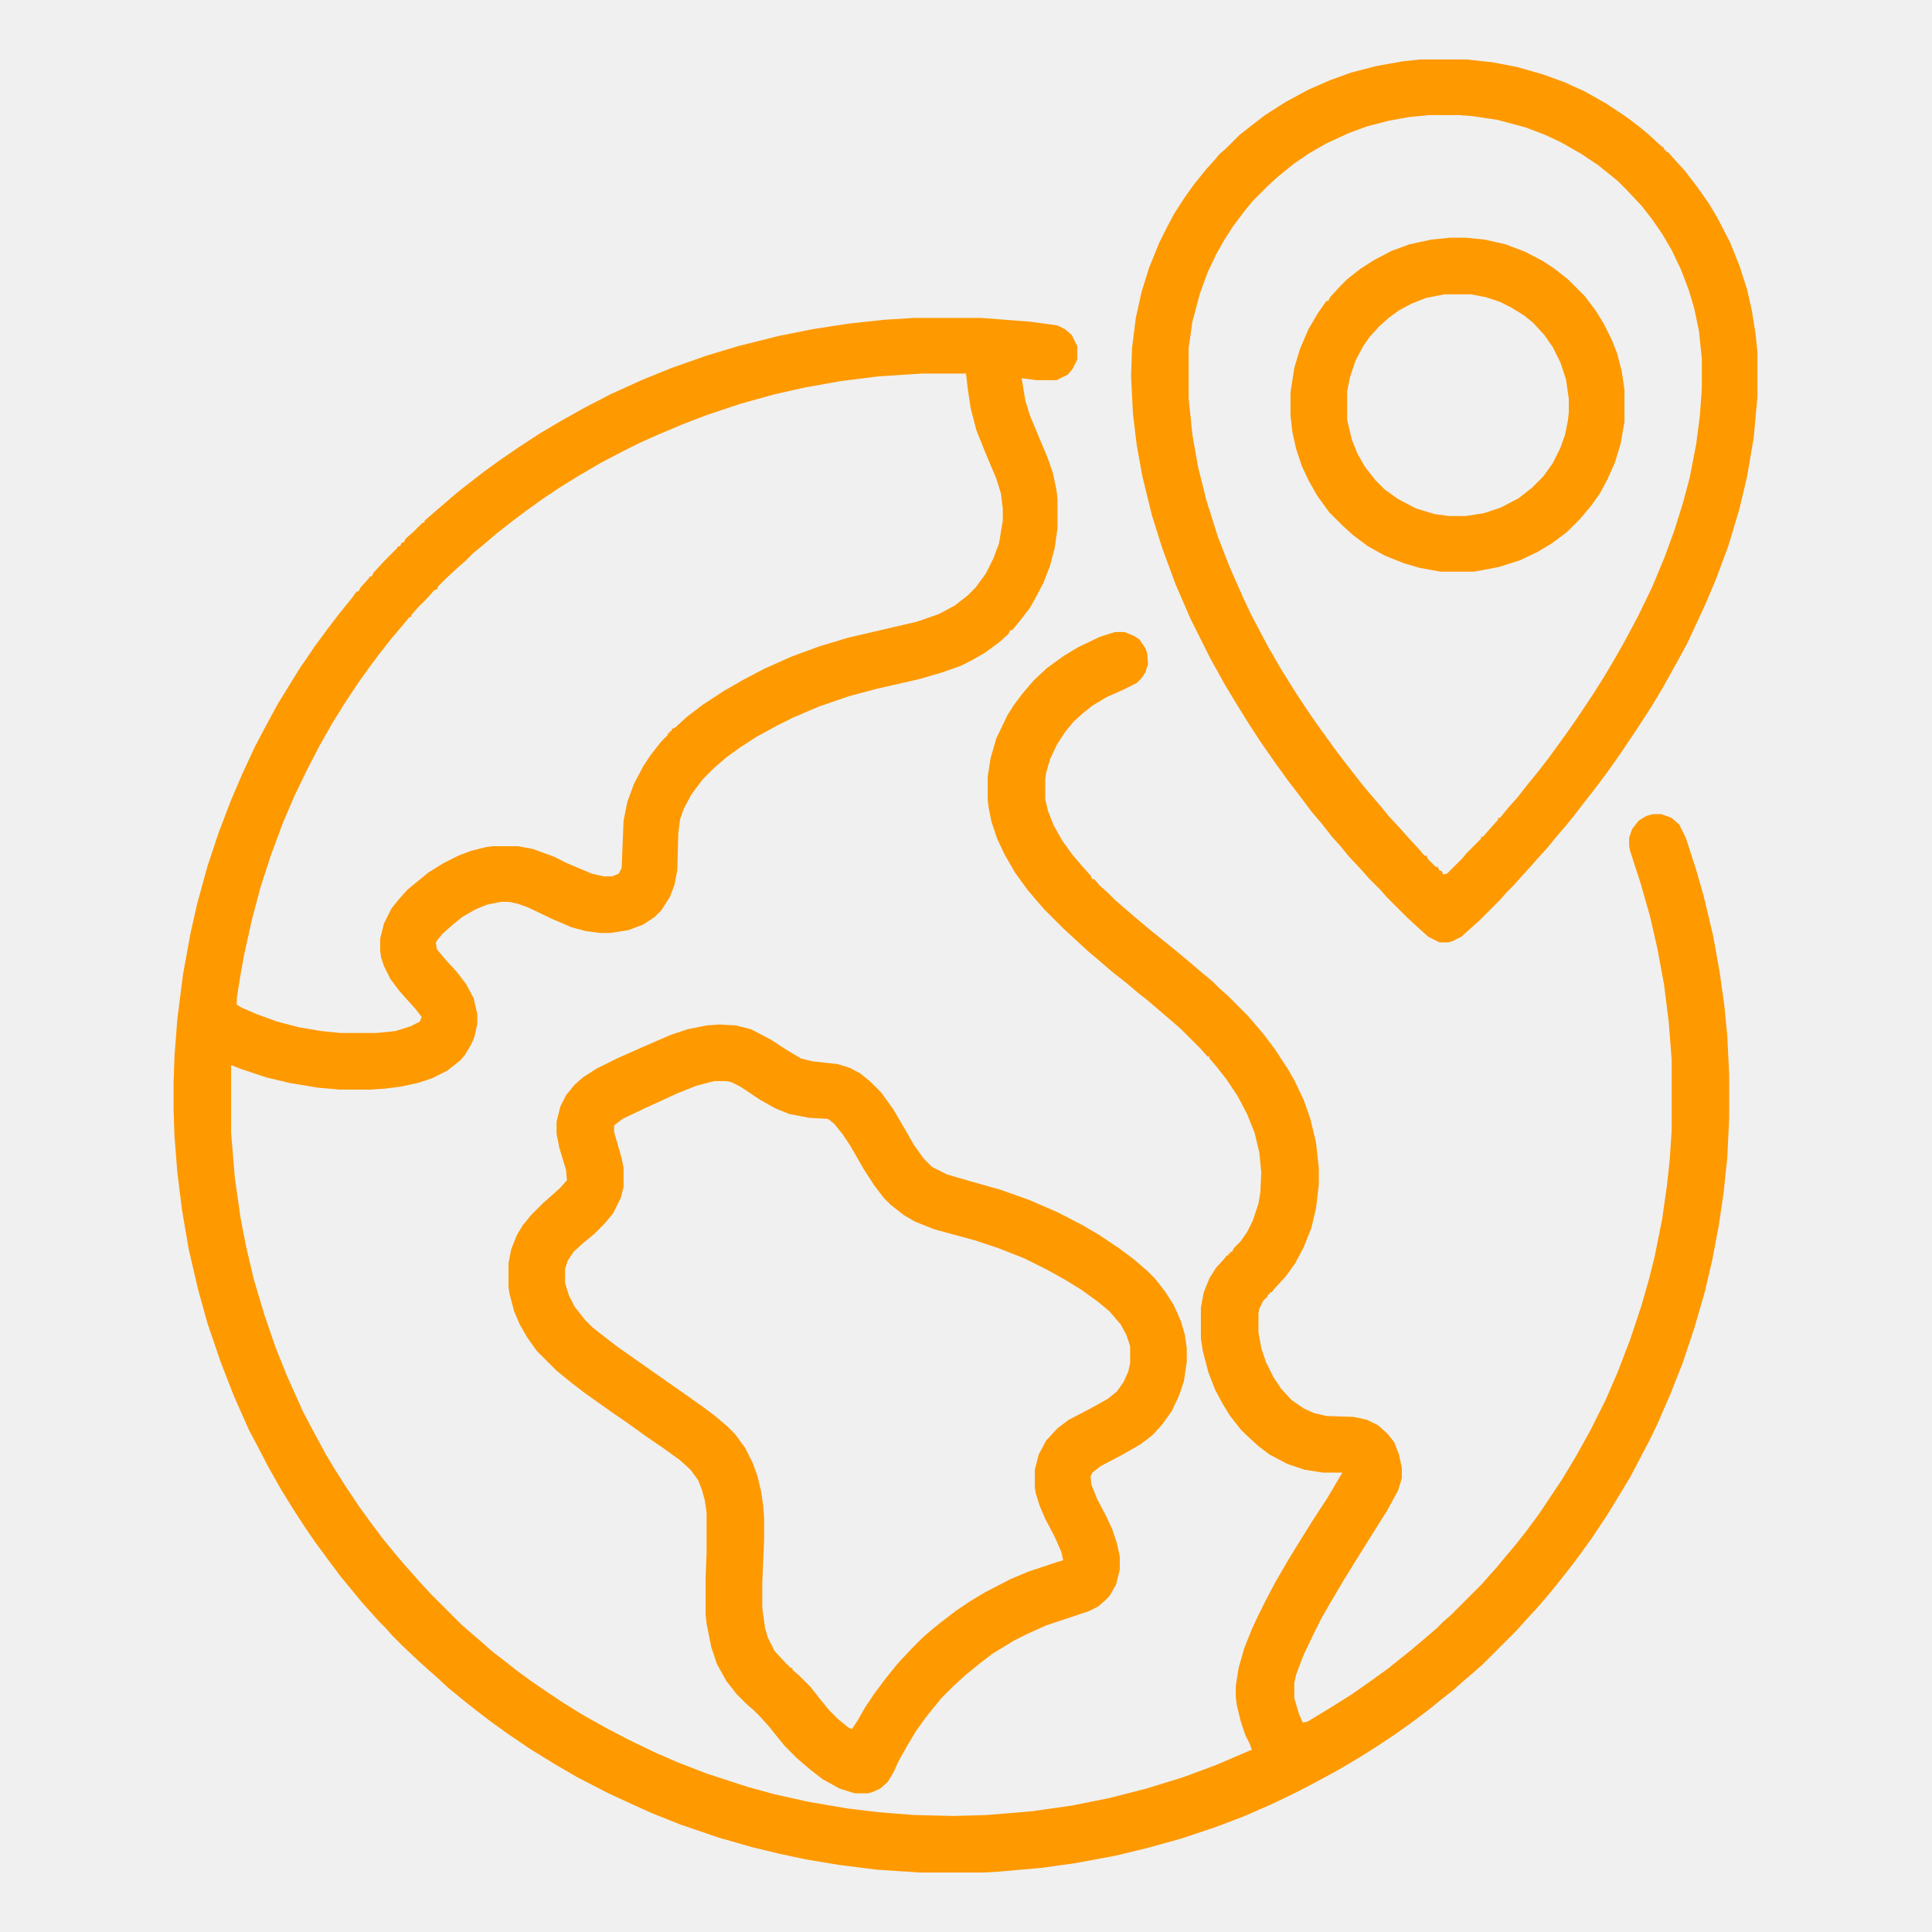
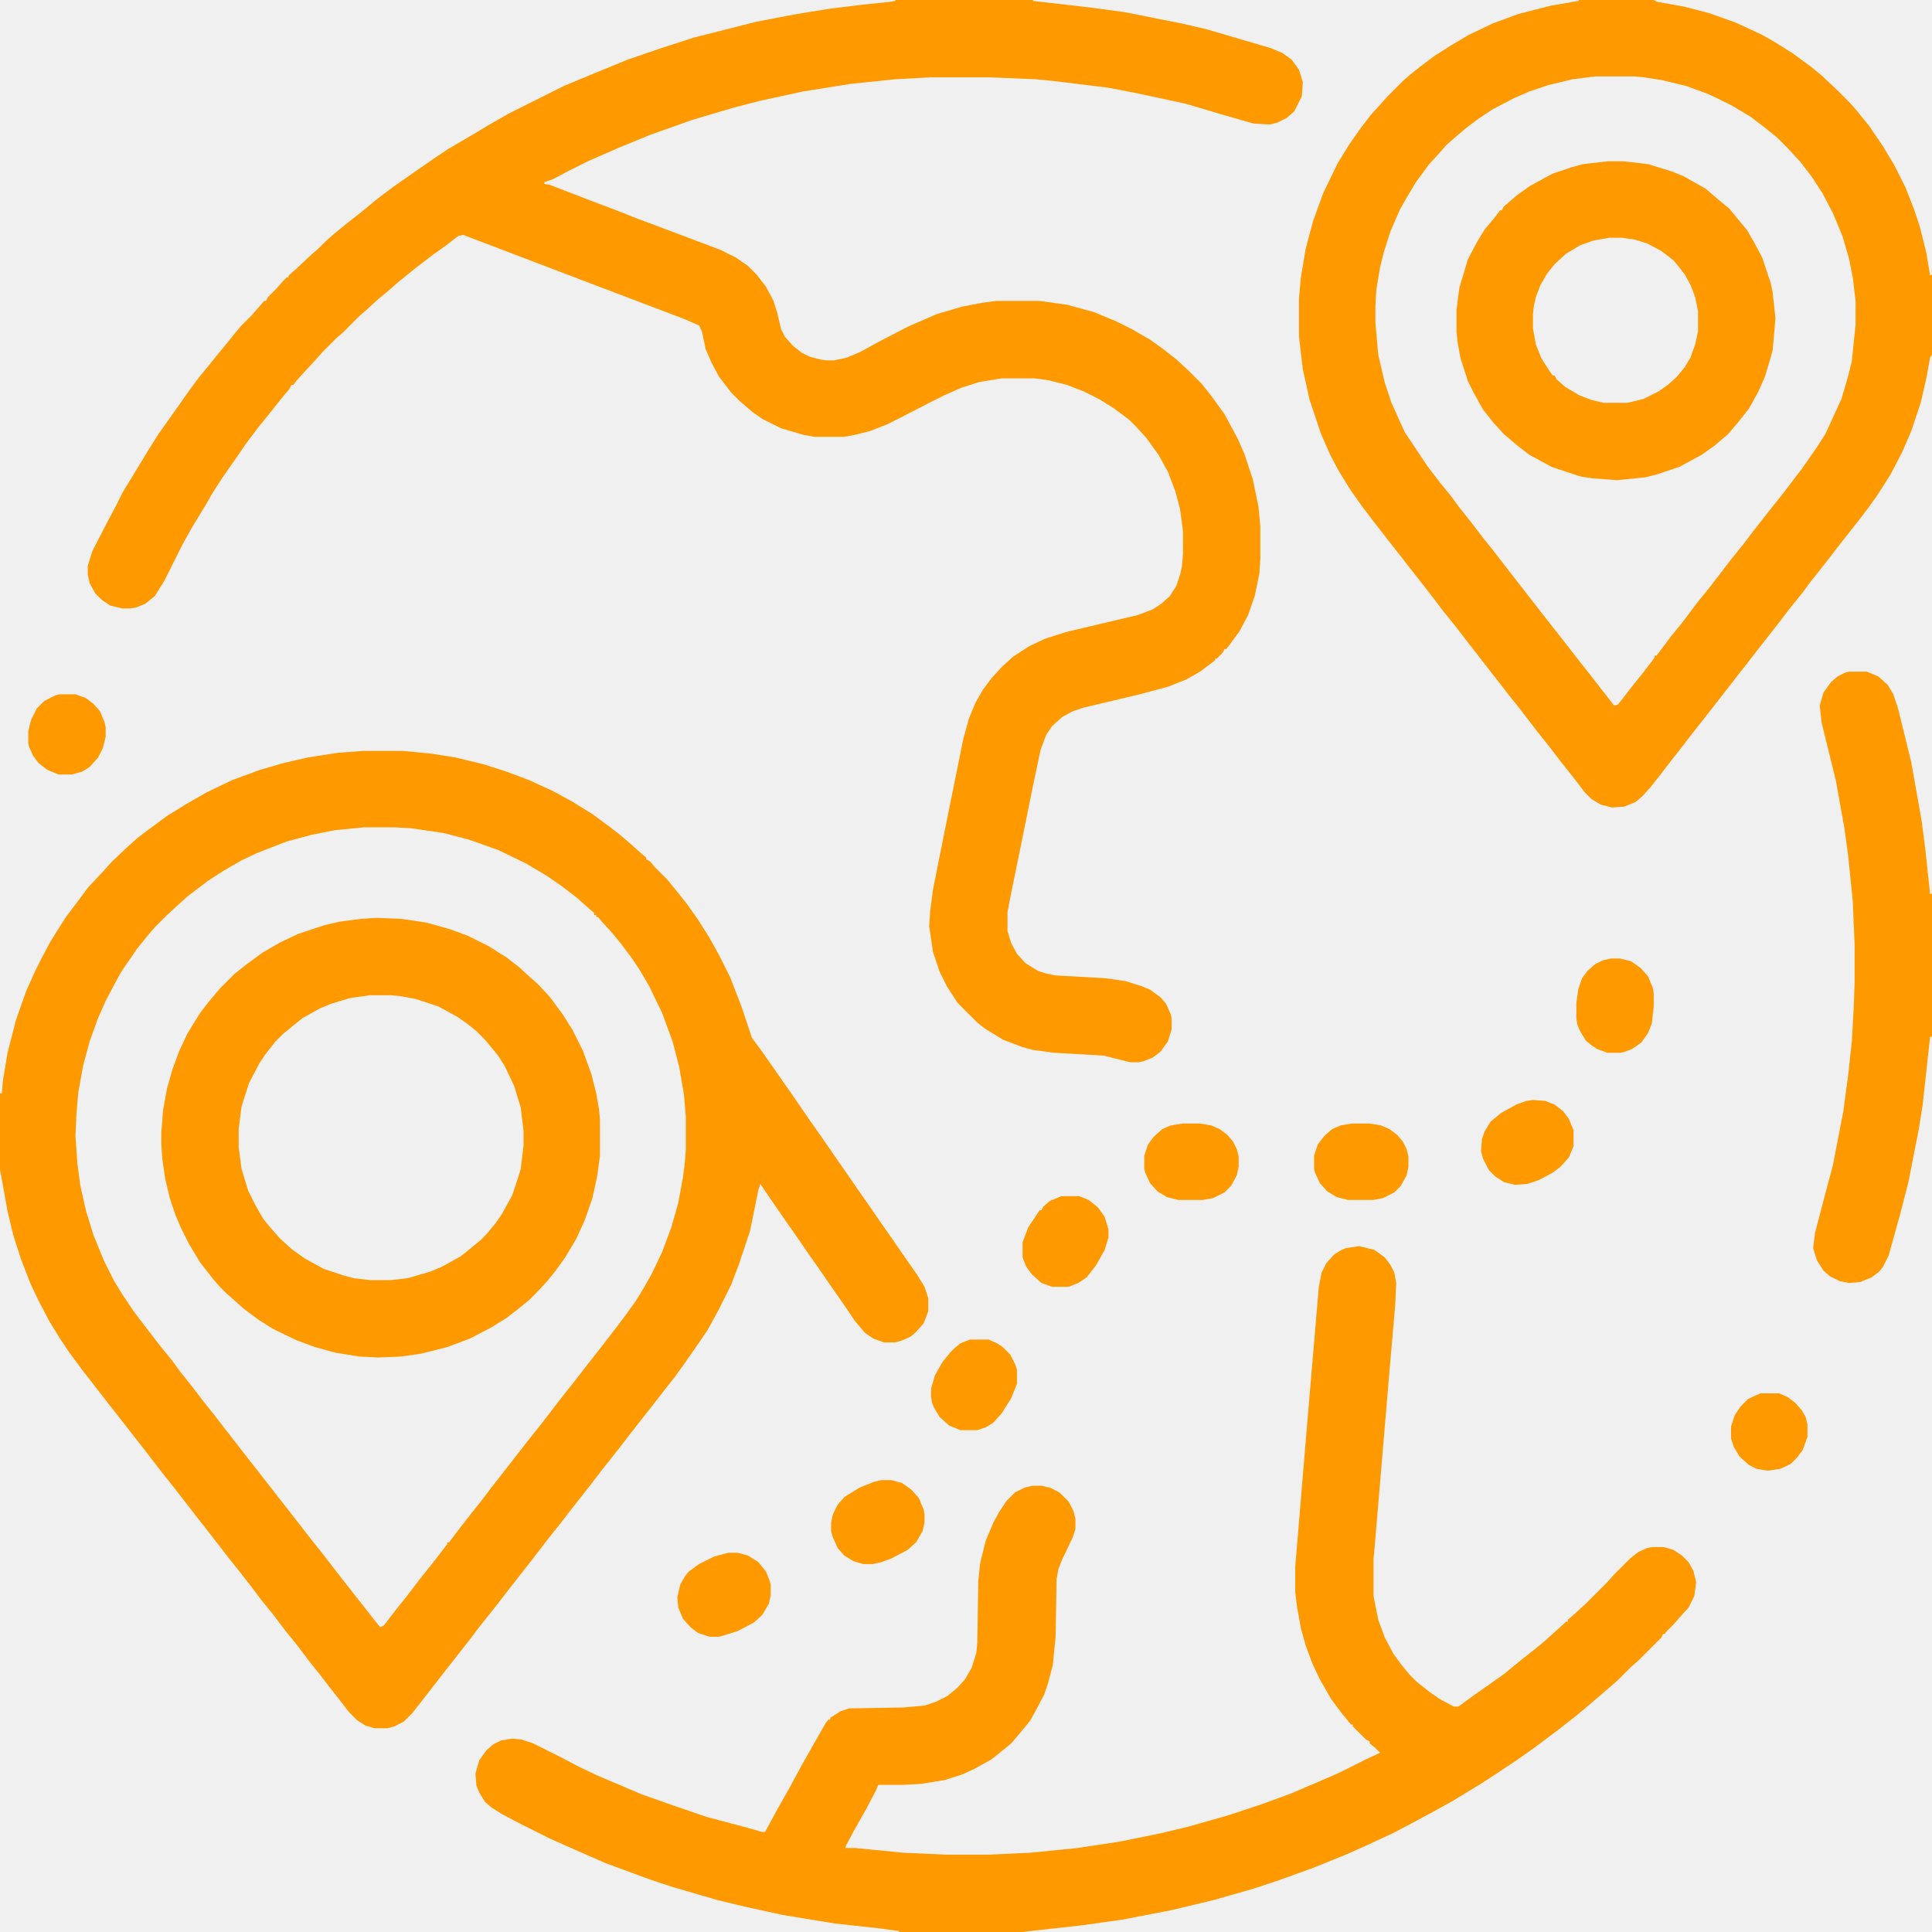
<svg xmlns="http://www.w3.org/2000/svg" width="512" height="512" viewBox="0 0 512 512" fill="none">
-   <path d="M242.25 84.25H260L273 85.25L280.25 86.25L282.25 87.25L284 88.75L285.5 91.75V95.25L284.25 97.75L283 99.25L280 100.75H274.75L270.75 100.25L271.75 106.25L273 110.25L275.5 116.25L277.5 121L279 125.25L280 130L280.25 132.25V140L279.5 145.25L278.25 150L276.5 154.5L274.25 158.75L273 161L270.5 164.25L268.25 167H267.75L267.25 168L264.75 170.25L261 173L257.5 175L254.5 176.5L249.5 178.25L243.5 180L232.5 182.5L225 184.5L217 187.25L210 190.25L206 192.25L200.5 195.25L196.25 198L192.75 200.5L189.25 203.5L186.25 206.5L183.25 210.5L181.25 214.25L180.25 217L179.75 220.75L179.5 230.5L178.75 234.5L177.5 237.75L175.25 241.25L173.5 243L170.5 245L166.5 246.5L161.75 247.25H159L155.25 246.75L151.5 245.75L146.25 243.5L140 240.5L137.25 239.5L134.75 239H132.75L129 239.75L126 241L122.5 243L119.75 245.25L117.25 247.5L116 249L115.5 249.75L115.75 251.5L118 254.25L121 257.5L123.5 260.75L125.5 264.5L126.5 268.75V271.25L125.75 274.75L124.75 277L123.25 279.5L122 281L118.5 283.75L114.5 285.75L110.75 287L106 288L102 288.5L98.25 288.75H90L84.25 288.25L76.75 287L70.5 285.5L63.75 283.25L61.25 282.25V300.25L62.25 312.25L63.75 322.75L65.25 330.5L67.25 339L70 348.25L73 357L76 364.5L78.25 369.5L80.25 374L82.75 378.75L86.25 385.25L88.5 389L91.5 393.75L95 399L98.25 403.5L101.25 407.5L104.5 411.5L107.25 414.75L109.5 417.25L111.25 419.25L114.25 422.5L122.25 430.5L124.25 432.25L127.75 435.25L130.25 437.5L133.5 440L137 442.75L140.75 445.5L145.5 448.75L149.25 451.25L154.5 454.5L160.75 458L166.5 461L173.75 464.5L179.5 467L187.25 470L198 473.5L205.25 475.5L214.25 477.5L224.5 479.25L232.75 480.25L242.25 481L252.75 481.25L261.5 481L273.5 480L284 478.5L294 476.5L303.75 474L313.5 471L322.25 467.75L331 464L331.75 463.75L331.25 462.25L330 459.75L328.75 456L327.75 451.75L327.5 449.75V446.75L328.25 442L329.75 436.75L331.75 431.75L333.5 428L335.5 424L338 419.25L341.5 413.25L344.25 408.75L348 402.75L351.75 397L355 391.5L355.75 390.25H350.5L345.75 389.5L341.25 388L336.5 385.5L333.5 383.25L330.5 380.5L328.75 378.75L326 375.25L324 372L322 368.25L320.25 363.75L318.75 358L318.25 354.75V346.5L319 342.5L320.5 338.75L322.25 336L324.75 333.25L325 332.75H325.5V332.25H326V331.75H326.5L327 330.75L328.75 329L330.5 326.5L332 323.5L333.5 319L334 316L334.25 310.75L333.75 305.5L332.5 300.25L330.5 295.25L328 290.5L325 286L322.25 282.5L320.5 280.5V280H320L318.25 278L313 272.75L311 271L304 265L301.75 263.25L298.5 260.5L295 257.75L291.5 254.75L288.25 252L281.75 246L276.75 241L275 239L272.25 235.75L269 231.25L266.25 226.5L264.25 222.25L262.75 217.75L262 214L261.75 212V205.75L262.5 201L264 195.75L267 189.5L268.75 186.75L271 183.75L274 180.25L277.5 177L282 173.75L285.75 171.5L291.5 168.75L295.5 167.5H298L300.5 168.5L302 169.5L303.5 171.75L304 173L304.25 176L303.5 178.25L302.5 179.75L301.25 181L297.75 182.75L293.25 184.75L289.5 187L287 189L284.5 191.25L282.25 194L280 197.5L278.25 201.25L277.25 204.75L277 206.5V211.75L277.75 215L279.25 218.75L281.5 222.75L284 226.25L286.75 229.5L289 232L289.5 233H290L291.5 234.75L293.5 236.5L295.5 238.5L297.5 240.25L301 243.25L304.25 246L306.75 248L310.75 251.25L315 254.75L318.5 257.75L321.25 260L323.25 262L325.25 263.75L330.5 269L332.25 271L335 274.25L338 278.25L341.25 283.25L343 286.25L345.5 291.5L347.25 296.5L348.75 302.75L349.5 309.5V314L348.75 320.25L347.5 325.5L345.5 330.5L343.25 334.75L340.75 338.25L337.75 341.5L337 342.5H336.5V343H336V343.5L334.75 344.75L333.75 346.75L333.5 348V353L334.25 357.25L335.5 361L337.5 365L339.5 368L342.25 371L345.5 373.25L348.25 374.5L351.5 375.25L358.75 375.5L362.25 376.25L365.25 377.75L367.75 380L369.5 382.25L370.75 385.5L371.5 389V391.75L370.5 395L367.5 400.5L365.75 403.25L359.5 413.25L356.25 418.5L353 424L350.25 428.75L348.25 432.75L345.5 438.5L343.5 443.75L343 446V450L344.25 454.25L345.25 456.5L346.5 456.25L353.5 452L358.25 449L363.25 445.5L367.75 442.25L374 437.25L377.25 434.5L380.75 431.5L382.5 429.75L384.5 428L392.75 419.75L394.5 417.75L396.75 415.25L399 412.5L401.75 409.25L404.5 405.75L408 401L414 392L417.75 385.75L421.5 379L425.5 371L428.75 363.5L432 355L435 346L437 339L438.5 333L440.5 323L441.75 314.25L442.5 307.25L443 299.75V280.75L442.25 271L441 261L439.25 251.5L437.25 242.75L434.75 234L432 225.5L431.75 224.25V222L432.5 219.75L434.25 217.5L436.25 216.25L438 215.75H440.25L443 216.75L445 218.5L446.75 222L449.5 230.5L451.5 237.5L454 248L455.75 257.75L457 266.75L457.75 274.5L458.25 284.75V296.25L457.75 306.75L456.75 316.25L455.5 324.75L453.75 334L451.75 342.5L449 352L446 361L442.75 369.25L439.5 376.75L437.5 381L435 385.75L432 391.5L427.75 398.5L425.75 401.75L421.75 407.75L418.5 412.25L416.25 415.25L413.5 418.75L410.25 422.75L407 426.5L404 429.75L401.75 432.25L392.75 441.25L390.75 443L387.25 446L385 448L381.5 450.75L378.75 453L373.75 456.75L369.5 459.75L365 462.75L360.25 465.75L354.75 469L349.25 472L343.5 475L336.75 478.25L329.25 481.5L322 484.25L313 487.25L304 489.75L295.75 491.75L285 493.75L276 495L264.75 496L260.5 496.25H244L232.5 495.5L222.5 494.25L213.5 492.75L206.5 491.25L199.25 489.5L190.5 487L180.25 483.5L172.75 480.5L167.75 478.25L161.25 475.25L153 471L147 467.5L140.5 463.5L134.25 459.25L129.75 456L126.5 453.5L123 450.75L118.75 447.25L115.5 444.25L113.5 442.5L111 440.25L106.75 436.25L104 433.5L102.25 431.5L100.25 429.5L98.5 427.5L96 424.75L93.75 422L90.25 417.75L87.25 413.75L83.75 409L81 405L77.75 400L74.5 394.75L71.25 389L68.25 383.25L66 379L62 370L58.5 361L55 350.75L52.5 341.75L50 331L48.25 320.75L47 310.75L46.25 301.25L46 294.25V286.75L46.25 279.75L47 270L48.5 258.25L50.5 247.25L52.25 239.5L55 229.5L58 220.5L61.25 212L64.25 205L67.5 198L70 193.25L73.5 186.75L79.5 177L81.25 174.5L83.25 171.5L86.75 166.75L90 162.5L93.25 158.5L94.5 156.75H95L95.5 155.75L97.75 153.25L98 152.75H98.5L99 151.75L102 148.5L105.25 145.25L105.5 144.75H106L106.5 143.75H107L107.5 142.75L109.5 141L112 138.5H112.5V138L114.5 136.25L121.5 130.25L128.25 125L132.75 121.75L137.5 118.5L143.25 114.75L148.75 111.5L155 108L161.75 104.5L170 100.75L178 97.5L187.25 94.25L195.5 91.75L206.5 89L215.25 87.25L225 85.75L234.25 84.75L242.25 84.25ZM244.25 99L232.75 99.75L222.75 101L213 102.75L205.25 104.5L196.25 107L187.25 110L180.75 112.5L174.25 115.25L169.25 117.5L165.25 119.5L159.5 122.5L153.5 126L148.25 129.25L143.75 132.25L139.25 135.5L136.25 137.75L131.75 141.25L128.25 144.25L125.5 146.5L123.5 148.5L121.5 150.25L118.25 153.25L116 155.5V156L115 156.5L113.25 158.5L110.75 161L109 163V163.5H108.5L106.25 166.25L103.5 169.5L100.75 173L98.5 176L95.25 180.5L91.75 185.75L88 191.75L84.75 197.5L81.25 204.25L78 211L75 218L71.75 226.75L69 235.25L66.75 243.75L64.75 252.75L63.75 258.25L62.75 264.5V266.25L64 267L68 268.75L73.5 270.75L79.25 272.25L85.25 273.25L90.25 273.75H99.75L104.75 273.25L108.75 272L111.25 270.75L111.75 269.5L110 267.25L107.5 264.5L105.75 262.5L103.5 259.5L101.75 256L101 253.75L100.75 252V248.75L101.75 244.75L103.75 240.75L105.75 238.25L108 235.75L113.5 231.25L117.5 228.75L121.5 226.75L124.75 225.5L128.75 224.5L130.5 224.25H137.25L141.25 225L146.75 227L150.25 228.75L156.75 231.5L160 232.25H162.25L164 231.5L164.75 230L165.25 217.5L166.25 212.5L168 207.75L170.5 203L172.5 200L175.25 196.5L177 194.75V194.25H177.5V193.75H178V193.25L179 192.75L182 190L186.25 186.75L192 183L197.25 180L202.5 177.25L209.75 174L217.25 171.25L224.75 169L243 164.75L248.75 162.75L253 160.5L256.5 157.75L258.5 155.75L261.25 152L263.25 148L264.75 144L265.75 138V134.75L265.25 130.75L264 126.75L261.25 120.25L258.75 114L257.25 108.25L256.5 103.25L256 99H244.25Z" fill="#FE9900" />
-   <path d="M376.5 15.75H388.5L395.5 16.5L402 17.75L409 19.75L414.5 21.75L420 24.25L425.75 27.5L431 31L434 33.25L436.75 35.5L440 38.5L441 39.25V39.75H441.5V40.25H442L443.75 42.25L446.5 45.25L449.75 49.5L452.75 53.75L455 57.5L458.5 64.25L461 70.5L463 76.75L464.25 82.25L465.25 88.5L465.75 93.5V105L464.75 116L463 126.25L461 134.75L458 144.75L454.75 153.5L452 160L449 166.5L447 170.75L444 176.25L440.5 182.5L437.5 187.5L434.75 191.75L430.25 198.5L428 201.75L425.5 205.25L422.5 209.25L419.75 212.75L417.25 216L415.25 218.5L412.25 222L410 224.75L407.5 227.5L405.75 229.5L403 232.5L401.25 234.5L399.25 236.5L397.5 238.5L391.75 244.25L389.75 246L387.25 248.25L384.75 249.5L383.75 249.75H381.5L378.5 248.25L376 246L372.75 243L367.5 237.75L365.75 235.75L362.75 232.75L361 230.75L357.5 227L355.25 224.25L353 221.75L350.25 218.25L347.5 215L344.5 211L341.25 206.75L338 202.25L334 196.5L330.75 191.5L327.5 186.25L324.5 181.25L320.75 174.5L315.5 164L311.5 154.75L308 145.25L305.25 136.5L302.75 126.25L301.25 118L300.25 109.75L299.75 99.75L300 92.25L301 84.25L302.5 77.5L304.5 71L307.25 64.25L309.25 60.25L311.25 56.5L314 52.25L316.5 48.75L319.75 44.75L322 42.25L323.25 40.75L324.75 39.5L328.5 35.75L332 33L335.25 30.5L340.75 27L346.75 23.75L352.5 21.25L358 19.25L364.75 17.5L371.75 16.25L376.5 15.75ZM378.75 30.5L373.5 31L368 32L362.25 33.5L357.5 35.25L351.5 38L346.75 40.75L342.75 43.5L338.75 46.75L336.25 49L332 53.25L329.75 56L326.75 60L324.5 63.5L322.25 67.5L320 72.25L318 77.75L316 85.25L315 92.25V105.5L316 115.25L317.5 123.75L319.75 132.75L322.75 142.25L325.75 150L329.5 158.5L331.5 162.75L334 167.5L336.25 171.75L339.75 177.75L343.5 183.75L347.5 189.75L350.5 194L354.5 199.5L357 202.75L360.5 207.25L362.75 210L365.75 213.5L368 216.25L371.25 219.75L373 221.75L376 225L377.5 226.75H378L378.5 227.75L380.5 229.75H381L381.5 230.75H382L382.5 231.75L383.5 231.5L387.5 227.5L388.75 226L392.5 222.25V221.75H393L394.75 219.75L397 217.25V216.75H397.5L399.75 214L402 211.5L404.75 208L408 204L410.5 200.75L412.5 198L415.75 193.5L418 190.25L422 184.25L425 179.5L427.25 175.75L430.25 170.5L434 163.5L437.75 155.75L441 148L443.75 140.5L446 133.25L447.75 126.75L449.5 117.75L450.5 110L451 103V95L450.25 87.75L449 81.75L447.5 76.75L445.5 71.5L443 66.25L440.5 62L437.75 58L435 54.5L431 50.25L428.75 48L426 45.75L423.5 43.75L419 40.75L413.75 37.75L409.5 35.75L404.25 33.75L396.75 31.75L390 30.75L386.5 30.5H378.75Z" fill="#FE9900" />
-   <path d="M190.5 271.5L195 271.75L199 272.75L204.25 275.5L208.5 278.25L212.25 280.5L215.25 281.25L222 282L225.25 283L228 284.5L230.5 286.5L233.5 289.5L236.75 294L240.25 300L242.25 303.5L244.75 307L247 309.25L251 311.25L257 313L265 315.25L272.75 318L280.25 321.25L287 324.75L291.25 327.25L296.5 330.75L300.5 333.75L304 336.75L306 338.75L308.75 342.25L311 345.75L313 350.25L314 353.75L314.5 357.25V361L313.75 366L312.5 369.75L310.5 374L308 377.5L305.5 380.25L302.25 382.75L297 385.75L291.75 388.5L289.5 390.25L289 391.25L289.25 393.5L290.75 397.25L293.25 402L294.75 405.25L296 409L296.75 412.5V416L295.75 420L294 423L292.75 424.25L291 425.75L288.5 427L277.25 430.75L272.25 433L268.75 434.75L263 438.25L259.75 440.75L255.75 444L252.75 446.75L249.5 450L247.25 452.75L245.25 455.25L242.75 458.75L240.5 462.5L238.25 466.5L236.75 469.75L235.25 472.25L233.25 474L231 475L230 475.25H226.5L222.5 474L218 471.5L214.75 469L211.25 466L208 462.75L205.75 460L203.75 457.5L201.5 455L199.75 453.25L197.75 451.5L195.25 449L192.5 445.5L190 441L188.5 436.5L187.25 430.25L187 427.75V417.75L187.25 411.75V400.75L186.75 397.5L186 394.75L185 392.25L183 389.5L180.25 387L175.75 383.75L171 380.5L166.5 377.25L162.5 374.5L158.25 371.5L154.75 369L151.5 366.5L147.5 363.25L142.25 358L139.75 354.5L137.75 351L136.25 347.5L135 342.75L134.75 341V334.75L135.5 331L137 327.25L138.5 324.75L140.75 322L144 318.75L146 317L148.5 314.75L150.25 312.75L150 310L148.25 304.25L147.5 300.5V297.25L148.5 293.25L150 290.25L152.25 287.5L154.5 285.5L158 283.25L163.5 280.5L170.25 277.5L177.75 274.25L182.25 272.75L187.25 271.75L190.5 271.5ZM189.25 286.5L184.5 287.75L179.5 289.75L170.25 294L165 296.5L162.75 298.25V300L164.75 307L165.25 309.5V314.5L164.5 317.5L162.5 321.5L160.25 324.25L157.5 327L154.75 329.25L152 331.75L150.5 334L149.75 336.25V340L150.75 343.25L152.25 346.25L155 349.75L157 351.75L160.5 354.5L163.75 357L168.75 360.5L173 363.5L183 370.5L186.5 373L189.5 375.25L192.75 378L194.75 380L197.5 383.75L199.5 387.75L200.75 391.25L201.75 395.5L202.25 399L202.5 402.25V408L202 419.75V426L202.75 431.5L203.5 434L205.25 437.5L208.25 440.75L209.5 442H210V442.5L212 444.25L214.75 447L217.5 450.5L219.75 453.25L222 455.5L224.75 457.75L225.75 458.25L227.25 456L229.25 452.5L231.75 448.75L234.75 444.75L238 440.75L241.5 437L244.5 434L246.5 432.25L249.25 430L253.5 426.75L257.25 424.25L261 422L267.75 418.5L272.5 416.5L280 414L281.75 413.5L281.25 411.25L279.5 407.25L277 402.5L275.5 399L274.5 395.75L274.25 394.25V389.5L275.25 385.5L277.25 381.75L280.25 378.5L283.25 376.25L289 373.25L293.5 370.75L296 368.75L297.75 366.25L299 363.5L299.5 361.25V356.75L298.5 353.75L297 351L294 347.5L291 345L286.5 341.75L282 339L277.5 336.5L271.5 333.5L264.5 330.75L258.5 328.75L247.5 325.75L242.5 323.75L239.5 322L236 319.25L234.25 317.5L231.75 314.25L229 310L225.25 303.5L223.25 300.5L221 297.75L219.75 296.75L219.25 296.5L214.5 296.25L209.25 295.25L205.5 293.75L201.5 291.5L196.25 288L193.75 286.75L192.5 286.5H189.25Z" fill="#FE9900" />
-   <path d="M384.25 63H388.5L393.5 63.5L399 64.75L404.25 66.75L409 69.25L412 71.25L415.5 74L420 78.5L423 82.5L425 85.75L427 89.75L428.5 93.5L429.75 98.25L430.5 103.25V111.75L429.5 117.5L428 122.5L426 127L424 130.75L421.5 134.25L418.75 137.5L415.25 141L411.25 144L407.5 146.25L402.75 148.5L397.25 150.25L392 151.25L390.5 151.5H381.75L376.25 150.5L372 149.25L367 147.25L362.5 144.75L358.5 141.75L355.75 139.25L352.25 135.75L349 131.25L346.75 127.25L345 123.5L343.5 119L342.5 114.5L342 110.25V104L343 97.5L344.5 92.5L346.75 87.25L349.25 83L351.5 79.75H352L352.5 78.75L355.25 75.75L357 74L360.5 71.25L364 69L368.75 66.5L373.5 64.75L379.25 63.5L384.25 63ZM382.75 78L377.75 79L374 80.5L370.75 82.25L368 84.25L365.5 86.5L363 89.25L361.25 91.75L359.25 95.5L357.75 100L357 103.75V111.25L358.25 116.5L359.75 120.25L361.75 123.75L364.5 127.25L367 129.75L370.5 132.25L375.25 134.75L380.25 136.25L384 136.75H388.5L393.25 136L397.75 134.5L402.5 132L406 129.25L409 126.25L411.5 122.75L413.5 118.75L414.75 115.25L415.5 111.5L415.75 109.25V105.75L415 100.5L413.5 96L411.5 92L409.25 88.75L406.25 85.5L403.75 83.5L400.5 81.5L397.5 80L393.75 78.75L389.75 78H382.75Z" fill="#FE9900" />
+   <g clip-path="url(#clip0_124_67)">
+     <path d="M237.25 0H273.75V0.25L289 2L298.25 3.25L313.25 6.25L319.75 7.75L336.75 12.75L339.75 14L342.25 15.75L344.25 18.5L345.25 21.75L345 25.5L343 29.5L341 31.25L338.5 32.5L336.5 33L332.25 32.75L323.5 30.25L314.25 27.5L301.5 24.75L293.75 23.25L279.5 21.5L274.5 21L262.5 20.5H246.5L237.25 21L225.25 22.25L212.75 24.25L201.25 26.75L194.5 28.5L183.5 31.75L172.25 35.75L163.75 39.25L155.75 42.75L150.75 45.25L146.5 47.5L144.25 48.25V48.75L145.75 49L156.75 53.25L164 56L167.75 57.5L177.75 61.25L191 66.25L195 68.25L198.25 70.5L200.5 72.75L203 76L205 79.75L206 83L207 87.25L208 89.25L210.25 91.75L212.5 93.5L214.5 94.5L217.25 95.25L219 95.5H221L224.5 94.75L228 93.25L233.5 90.25L240.75 86.5L248.25 83.25L255 81.25L260.25 80.25L264 79.75H275.5L282.75 80.75L290 82.75L296 85.25L300 87.25L304.75 90L308.25 92.5L311.75 95.25L314.75 98L318.5 101.75L321.25 105.25L324.5 109.75L328 116.25L329.75 120.25L332 127L333.5 134.25L334 139.5V148L333.75 152L332.5 158L330.75 163L328.5 167.25L326.5 170L325 172H324.5L324 173L322.5 174.5H322V175L318 178L314.5 180L309.5 182L302 184L287.25 187.5L284.25 188.5L281.5 190L278.75 192.5L277.25 194.75L275.75 198.75L273.75 208.25L270 226.75L267.5 239L267 241.75V246.75L268 250L269.5 252.75L271.75 255.25L275 257.25L277.25 258L279.75 258.5L293 259.25L298.25 260L302.25 261.25L304.75 262.25L307.5 264.25L309 266L310.25 268.75L310.5 270V272.75L309.5 276L307.5 278.75L305.5 280.25L303 281.25L301.75 281.5H299.5L292.5 279.75L279.5 279L273.75 278.25L271 277.5L265.75 275.5L261.25 272.75L259 271L253.75 265.75L251 261.5L249 257.5L247.25 252.25L246.25 245.5L246.5 241.5L247.25 235.75L251.25 215.75L255.25 196L256.75 190.5L258.5 186.25L260.5 182.75L262.75 179.75L265.5 176.75L268.5 174L272.75 171.25L277 169.25L282.5 167.5L301.5 163L305.5 161.5L307.75 160L310 158L311.75 155.25L312.75 152.25L313.25 150L313.5 146.75V140.75L312.75 135L311.5 130.25L309.5 125L307 120.5L303.75 116L301 113L299.25 111.25L295.25 108.25L291.25 105.75L287.25 103.75L282.75 102L277.75 100.75L274 100.25H265.5L259.5 101.25L254.75 102.75L250.25 104.75L246.25 106.75L239 110.5L235 112.5L230.5 114.25L226.5 115.25L223.75 115.75H215.75L213 115.25L207 113.5L202 111L199.5 109.25L196 106.25L193.75 104L190.5 99.75L188.5 96L187 92.5L186 87.75L185.25 86.25L181.25 84.5L166.75 79L154.25 74.25L122.75 62.25L121.5 62.5L118.25 65L114.75 67.5L110.5 70.75L108 72.75L105.25 75L103 77L100.25 79.25L97.25 82L95.25 83.75L91 88L89 89.75L85.5 93.25L83.75 95.25L80.25 99L78.5 101L77.75 102H77.25L76.75 103L74.25 106L71.5 109.5L68.25 113.5L65.25 117.5L62.5 121.5L59 126.5L56.25 130.75L55 133L50.75 140L48.25 144.5L43.5 154L41 158L38.5 160L36 161L34.5 161.25H32.5L29.25 160.5L27 159L25.25 157.25L23.75 154.5L23.25 152.25V150L24.5 146L28.75 137.75L30.75 134L32.5 130.5L39.5 119L42 115L44.5 111.5L50.5 103L52.75 100L55 97.25L58.25 93.25L60.5 90.5L63.75 86.5L66.75 83.5L68.5 81.5L70 79.75H70.5L71 78.75L73.25 76.5L75 74.5L76 73.5H76.5V73L78.5 71.25L82.5 67.5L84.5 65.75L86.5 63.75L88.5 62L92.5 58.75L96 56L100.25 52.5L104.25 49.5L109.25 46L115 42L118.75 39.5L126 35.25L129.75 33L135 30L149.5 22.75L159.75 18.5L166.5 15.75L175.25 12.75L183.75 10L200.5 5.75L211 3.75L220.25 2.25L228.5 1.25L235.75 0.5L237.25 0.25V0Z" fill="#FE9900" />
+     <path d="M96.25 199H106.75L114.5 199.75L120.75 200.75L128 202.5L134.25 204.5L140.25 206.75L146.75 209.75L151.75 212.5L157 215.75L161.75 219.25L164 221L167.25 223.75L169.75 226L171.25 227.25V227.75L172.25 228.25L173.5 229.75L176.75 233L179 235.75L182 239.5L185 243.75L188 248.5L190.5 253L193.5 259L196.5 266.75L199.25 275L202 278.75L209 288.75L214.5 296.75L217.5 301L220.25 305L224.25 310.75L227 314.75L230.5 319.75L233.25 323.75L236.75 328.75L239.5 332.75L243 337.75L245 341L246 344V347.5L244.75 350.75L242.5 353.25L241.25 354.25L239 355.25L237.25 355.75H234.25L231.5 354.75L229.25 353.25L226.5 350L224.5 347L220.5 341.25L217.75 337.25L214.25 332.25L211.5 328.25L208 323.25L205.25 319.25L202 314.5L201.5 313.75L201 315.25L198.75 326.25L195.75 335.25L193.75 340.5L190.5 347L187.5 352.5L184.25 357.25L180.75 362.25L178.75 365L176 368.5L172.5 373L167 380L164.5 383.25L161.75 386.75L159.75 389.25L156.5 393.5L151 400.5L148.5 403.75L145.5 407.5L140.5 414L135 421L132.5 424.25L129.75 427.75L126.75 431.5L124.5 434.5L119 441.5L112 450.5L109.25 454L107 456.25L104.5 457.5L102.75 458H99.25L96.75 457.25L94.5 455.75L92.5 453.75L90 450.5L87.25 447L84.75 443.75L81.75 440L78.75 436L75.5 432L72.5 428L69.25 424L67 421L63.5 416.5L60.5 412.75L58 409.5L54.5 405L51.75 401.5L49.25 398.25L45.75 393.75L42.75 390L37.75 383.5L35 380L31.5 375.5L28.75 372L21.75 363L18.25 358.25L15.75 354.5L13 350L10 344.25L8 340L5.5 333.5L3.5 327.25L2 321L0.75 314L0 310V289.75H0.5L0.75 286.5L2 279L4.25 270.25L7 262.5L9.25 257.5L11.25 253.5L13.25 249.75L15.25 246.5L17.5 243L23.5 235L27.5 230.75L29.75 228.25L34 224.25L36.5 222L39.5 219.75L44.25 216.25L49.5 213L54.75 210L61.5 206.75L69 204L75 202.25L81.5 200.75L89.5 199.5L96.25 199ZM96.5 219.25L88.75 220L82.5 221.25L76 223L68.25 226L64 228L59.25 230.75L55 233.5L49.75 237.5L47.25 239.75L44.25 242.5L41.25 245.5L39.5 247.5L36.25 251.5L35.25 253L33.5 255.5L32 257.75L30.5 260.5L28 265.25L26 269.75L23.75 276L22 282.5L20.75 289.5L20.25 295.25L20 301L20.5 308.25L21.25 314L22.75 320.75L24.75 327.25L27.5 334L30.25 339.5L32.25 342.75L35.25 347.25L37.5 350.25L42.5 356.75L45.75 360.75L47.75 363.5L50.75 367.25L54 371.5L57 375.25L59.5 378.5L66.5 387.5L69.25 391L72.75 395.5L75.5 399L82.5 408L85.5 411.75L88 415L91.5 419.5L99.75 430L100.75 431.25L101.75 430.75L105 426.5L108 422.75L111.25 418.5L114.25 414.75L116 412.5L118.5 409.25V408.75H119L121.25 405.75L124.75 401.25L127.75 397.5L130 394.5L132.75 391L139.75 382L142.75 378.25L144.5 376L147.75 371.75L150.5 368.25L152.5 365.75L155 362.5L157.75 359L161.25 354.5L163.75 351.25L166 348.25L168.5 344.75L170.5 341.5L172.75 337.5L175.5 331.75L178 325L179.75 318.75L181 312L181.5 308L181.75 304.5V296L181.25 290L180 282.75L178.25 276L175.5 268.5L172 261.25L169.5 257L167.5 254L164.5 250L162.25 247.25L159.5 244.25L158.5 243H158V242.5H157.5V242L155.5 240.25L153 238L148.75 234.75L144.75 232L139.25 228.75L132 225.25L124.25 222.5L117.5 220.75L109 219.5L104.5 219.25H96.5Z" fill="#FE9900" />
+     <path d="M360.25 330.25L364.25 331.25L367 333.25L368.5 335.25L369.5 337.25L370 340L369.75 345.75L368 366L366 389.75L364.5 407.5L364 413.25V423L365.25 429.25L367 434L369.25 438.25L371.25 441L373.5 443.75L375.5 445.75L379 448.5L381.5 450.25L385.25 452.25H386.5L390.25 449.5L395.25 446L398.75 443.5L403 440L406.5 437.25L409.25 435L414.25 430.5L415 429.75H415.5V429.25L417.5 427.5L420.5 424.75L426 419.25L427.75 417.25L432 413L434.25 411.25L436.5 410.25L437.75 410H441L443.5 410.75L445.75 412.25L447.5 414L448.75 416.25L449.5 419.25L449 423L447.5 426L445.25 428.5L443.5 430.5L441.5 432.5L441.25 433H440.75L440.25 434L434.25 440L432.25 441.75L428.75 445.25L426.75 447L419.75 453L417 455.25L412.5 458.75L406.5 463.25L402.25 466.25L396.25 470.25L392 473L385 477.25L380.5 479.75L374 483.25L369.25 485.75L362.25 489L357.25 491.25L348 495L339 498.25L332.25 500.5L321.75 503.5L310.25 506.25L297.25 508.75L286.5 510.25L270.75 512H238.25V511.75L232.75 511L221.25 509.75L207.5 507.5L197.25 505.25L190 503.5L178 500L172 498L160.5 493.75L152.5 490.25L145.75 487.25L137.75 483.25L133 480.75L130.25 479L128.5 477.5L127 475L126.25 473.25L126 470L127 466.5L129 463.75L130.75 462.25L132.75 461.25L135.75 460.75L138.25 461L141.25 462L148.75 465.75L153.5 468.25L158.25 470.5L170 475.5L178.5 478.5L187.25 481.5L198.5 484.5L202 485.5H202.75L206 479.5L209.25 473.75L212.5 467.75L215.75 462L218.75 456.75L219.5 455.75H220V455.25L222.75 453.5L225 452.75L239.25 452.5L245 452L248 451L251 449.5L253.75 447.25L255.75 445L257.5 442L258.75 438L259 435.25L259.25 419L259.75 414.25L261.25 408.25L263.25 403.5L264.75 400.75L266.75 397.75L269 395.5L271.5 394.25L273.5 393.75H276L278.25 394.25L280.75 395.5L283.25 398L284.5 400.5L285 402.5V405.25L284.25 407.5L281.5 413.25L280.5 415.75L280 418.5L279.75 433.75L279 441.25L277.75 446L276.75 449L274.25 453.75L273 456L270.75 458.75L268 462L265.25 464.25L262.75 466.25L258.25 468.75L255 470.25L250.25 471.75L244 472.75L239.25 473H232.75L232.25 474.25L229.5 479.5L226.25 485.25L224.25 489L224 489.75H226.75L239.5 491L250.75 491.5H262.25L273 491L285.5 489.75L297 488L308 485.75L315.25 484L325.75 481L334.75 478L342.25 475.25L349.25 472.25L355 469.75L362 466.25L365.75 464.5L364.5 463.25L363 462V461.5L362 461L358.5 457.5V457H358L355.75 454.25L352.75 450.25L349.75 445L347.75 440.75L346 436L344.75 431.5L343.75 426L343.25 422V415.25L346.25 379.25L349.5 341L350.25 337.25L351.5 334.75L353.5 332.5L355.5 331.25L356.75 330.75L360.25 330.25Z" fill="#FE9900" />
+     <path d="M418.5 0H438.25L439.25 0.5L446.25 1.75L453 3.5L460 6L467 9.25L470.5 11.25L475.25 14.25L480 17.75L482.75 20L487 24L490.25 27.25L492 29.25L495.25 33.25L499 38.75L502 43.75L505 49.75L507.25 55.5L508.75 60L510.5 67L511.5 73L512 72.75V94L511.5 94.75L510.5 100.25L509 106.75L506.5 114.25L504 120L501 125.75L497.5 131.25L495 134.75L492.5 138L487 145L484.5 148.25L481.75 151.75L479.75 154.25L477.75 157L474.5 161L471.25 165.25L465.75 172.25L463.25 175.5L460.5 179L453.5 188L448 195L445.5 198.25L442.75 201.75L440.25 205L437.5 208.5L435.25 211L433.5 212.5L430.5 213.75L427.25 214L424.25 213.25L421.75 211.75L420 210L416.75 205.75L413.75 202L410.5 197.75L407.5 194L402.5 187.5L399.5 183.75L397 180.5L394.25 177L391.75 173.75L389 170.25L385.75 166L382.5 162L380.25 159L376.75 154.5L374 151L370.5 146.5L367.75 143L364.25 138.5L361 134.25L358 130L354.75 124.75L352.5 120.5L350 114.75L347 105.75L345.25 97.75L344.25 89.25V79L344.75 73.5L346 66L348 58.5L350.75 51L354.5 43.25L357.75 38L360.75 33.75L363.25 30.5L367.75 25.5L371.75 21.5L373.75 19.75L376.25 17.75L380.25 14.75L385 11.75L389.25 9.25L395.5 6.25L402.25 3.75L411 1.5L418.25 0.25L418.5 0ZM422.75 20.25L416.75 21L410.5 22.5L405.25 24.25L401.25 26L395.5 29L391.75 31.5L388.75 33.75L385.5 36.5L383.25 38.5L381.5 40.5L378.75 43.5L375.25 48.25L373 52L371 55.5L368.5 61.25L366.75 66.75L365.75 70.75L364.75 76.75L364.5 81V85.5L365.25 94L367 101.5L368.75 106.75L372.25 114.5L378.25 123.5L381.5 127.75L384.75 131.75L386.75 134.5L389.75 138.25L393 142.5L396 146.25L398.5 149.5L409 163L414.5 170L418 174.5L423.5 181.5L427 186L427.75 187L428.75 186.75L432.25 182.25L435.25 178.5L437.75 175.25L438.5 174.25V173.75H439L442.75 168.75L446 164.75L449.75 159.75L453 155.75L455.5 152.5L458.75 148.25L462 144.25L464.25 141.25L469.75 134.25L472.75 130.5L475 127.5L477.5 124.25L481.5 118.5L483.75 115L486.5 109L488 105.75L489.75 99.75L490.75 95.75L491.75 86V79.75L491 73.5L490 68.5L488.25 62.5L485.75 56.5L483 51.25L480.25 47L477 42.75L473.5 39L471 36.5L468.25 34.25L464 31L459 28L455 26L452.25 24.75L446.75 22.75L440.5 21.25L435.75 20.5L433 20.25H422.75Z" fill="#FE9900" />
+     <path d="M99.75 243.25L106.25 243.5L113 244.5L119.25 246.25L124 248L129.5 250.75L134.25 253.75L137.5 256.25L140.5 259L142.5 260.75L145.75 264.25L149.25 269L151.75 273L154.5 278.5L156.75 284.75L158 289.75L158.75 294L159 296.75V306.25L158.25 311.75L157 317.5L155 323.25L152.75 328.25L149.75 333.25L147.25 336.75L145.25 339.25L142.25 342.5L140.25 344.5L137.5 346.75L134.25 349.25L130.25 351.75L124.5 354.75L118.5 357L111.5 358.75L106.25 359.5L100.25 359.75L95.25 359.5L89 358.5L83.5 357L78.75 355.25L72.5 352.25L68.5 349.75L64.5 346.75L62 344.5L60 342.75L58.25 341L56.5 339L53 334.5L50 329.5L48 325.5L46.5 322L45 317.5L43.75 312.25L43 307L42.75 303.25V300L43.25 294L44.25 288.5L45.75 283.25L47.5 278.5L49.75 273.75L53 268.5L55.5 265.25L58.25 262L62.25 258L65.75 255.25L69.5 252.5L74.25 249.75L79 247.5L85.75 245.25L90 244.25L95.75 243.5L99.75 243.25ZM98 263.75L92.75 264.5L87.75 266L84.75 267.25L80.25 269.75L77.75 271.75L75 274L73 276L70.25 279.5L68.75 281.75L66 287L64 293.25L63.25 299.25V304L64 309.75L65.75 315.5L67.75 319.5L69.75 323L72 325.75L74.25 328.25L77.25 331L80.75 333.5L85.75 336.25L91 338L93.75 338.75L98.25 339.25H103.5L108 338.75L114 337L117 335.75L122 333L124.5 331L127.25 328.75L129 327L131.25 324.25L133 321.75L135.75 316.75L137.25 312.25L138 309.75L138.75 303.5V299.75L138 293.5L136.25 287.75L133.75 282.5L132 279.75L128.5 275.5L126.25 273.25L123.75 271.25L121.25 269.5L116.25 266.75L110.25 264.75L106.25 264L103.5 263.75H98Z" fill="#FE9900" />
+     <path d="M426 42.75H430.25L436.75 43.5L443.25 45.5L446.25 46.75L452 50L455.5 53L458.25 55.25L460.5 58L463 61L465 64.5L467 68.25L469.25 75L469.75 77.25L470.5 84.25L470.25 87.5L469.75 93L467.75 99.75L466 103.75L463.5 108.25L460.75 111.75L458 115L454.5 118L451 120.5L445 123.75L439 125.75L436 126.5L428.5 127.25L422 126.75L418.75 126.25L411.25 123.75L405.25 120.5L402 118L398.5 115L395.75 112L393 108.5L390.5 104L389 101L387 94.75L386.25 90.5L386 88V82L386.75 76.25L389 68.75L391.5 64L393.5 60.75L396.25 57.5L397.5 55.75H398L398.5 54.75L402 51.75L405.5 49.25L411.5 46L416.75 44.25L419.5 43.5L426 42.75ZM426.5 63L422.25 63.75L418.75 65L415 67.25L412 70L410 72.5L408.25 75.5L407 78.75L406.5 81L406.25 83.25V87L407 91.25L408.5 95L410.75 98.5L411.5 99.5H412L412.5 100.5L414.75 102.5L418.5 104.75L421.75 106L425 106.75H431.25L435.5 105.75L439.5 103.75L442 102L444.5 99.75L446.5 97.25L448 94.75L449.25 91.25L450 87.75V82.5L449.25 78.75L448 75.5L446.5 72.75L444.75 70.5L443.5 69L440.25 66.5L436.5 64.5L433.25 63.5L429.75 63H426.5Z" fill="#FE9900" />
+     <path d="M490 178H494.75L497.75 179.25L500.25 181.5L501.75 184L503 187.75L506.5 202L509.25 217.5L510.25 225.25L511.5 237L512 236.75V274.75H511.5L509.5 293L508.5 299.25L505.75 313.25L503.5 322L500.5 332.75L499 335.75L498 337L496 338.5L493 339.75L490 340L487.5 339.5L485 338.25L483.25 336.75L481.5 334L480.5 330.75L481 326.75L483.75 316.25L485.75 308.75L488.5 294.5L489.75 285.25L490.75 276L491.25 267.25L491.5 260.25V250.5L491 238.75L489.75 226.5L488.75 219.25L486.5 206.75L482.75 191.5L482.25 187L483.25 183.5L485.25 180.75L487 179.25L489 178.25L490 178Z" fill="#FE9900" />
+     <path d="M233.5 392.25H236.25L239 393L241.5 394.75L243.5 397L244.75 400L245 401.25V403.5L244.5 405.75L242.75 408.75L240.5 410.75L236.25 413L233.5 414L231.25 414.5H228.75L226.25 413.75L223.75 412.25L222 410.25L220.75 407.5L220.25 405.75V403.5L220.75 401.25L222 398.75L223.75 396.75L227.75 394.25L231.5 392.75L233.5 392.25Z" fill="#FE9900" />
+     <path d="M193 411.5H195.5L198.25 412.25L201 414L203 416.5L204 419L204.25 420V422.75L203.75 425L202 428L199.75 430L195.5 432.25L191.5 433.5L190.5 433.75H188L185 432.75L183 431.25L181 429L179.75 426L179.5 423.25L180.25 420L181.5 417.75L182.5 416.5L185.25 414.5L189.25 412.5L193 411.5Z" fill="#FE9900" />
+     <path d="M281.25 317H286L288.5 318L291 320L292.75 322.5L293.75 325.75V328L292.75 331.25L290.5 335.25L288 338.5L285.75 340L283.25 341H278.75L276 340L273.5 337.75L272 335.75L271 333.25V329.25L272.5 325.25L275.5 320.75H276L276.5 319.75L278.25 318.25L281.25 317Z" fill="#FE9900" />
+     <path d="M257 355H262L264.25 356L265.75 357L267.75 359L269 361.5L269.5 363V366.75L268 370.5L265.5 374.5L263.25 377L261.25 378.25L259 379H254.5L251.5 377.75L249 375.5L247.5 373L247 371.75L246.75 370.25V368L247.75 364.5L249.75 361L251.75 358.5L253 357.25L254.5 356L257 355Z" fill="#FE9900" />
+     <path d="M406.25 291.5L409.5 291.75L412 292.75L414.25 294.5L415.75 296.5L417 299.5V303.75L415.75 306.75L413.5 309.25L411.5 310.75L407.75 312.75L404.75 313.75L401.5 314L398.5 313.25L396.25 311.75L394.5 310L393 307L392.5 305L392.75 301.75L393.5 299.75L395 297.25L397.75 295L401.75 292.75L404.5 291.75L406.25 291.5Z" fill="#FE9900" />
+     <path d="M358.25 297.75H363L366 298.25L368.25 299.25L370.25 300.75L371.75 302.5L372.75 304.5L373.25 306.5V309.25L372.75 311.5L371.25 314.25L369.5 316L366.5 317.5L364 318H357.25L354.25 317.25L351.75 315.75L349.75 313.5L348.5 310.75L348.25 309.75V306.25L349.25 303.25L351 301L353 299.25L355.25 298.25L358.25 297.75Z" fill="#FE9900" />
+     <path d="M313.5 297.75H318L321 298.25L323.25 299.25L325.25 300.75L326.75 302.5L327.75 304.5L328.25 306.5V309.25L327.75 311.5L326.25 314.25L324.5 316L321.5 317.5L318.75 318H312.25L309.25 317.25L306.75 315.75L304.75 313.5L303.5 310.75L303.25 309.75V306.25L304.25 303.25L305.75 301.25L308 299.25L310.25 298.25L313.5 297.75Z" fill="#FE9900" />
+     <path d="M427 254H429.25L432.25 254.75L434.75 256.5L436.75 258.75L438 261.75L438.25 263.25V266.75L437.75 271.25L436.75 273.75L435 276.25L432.5 278L430.5 278.75L429.5 279H426L423.25 278L421.75 277L420.25 275.75L418.75 273.25L418 271.5L417.75 269.75V265.75L418.25 262.25L419.25 259.25L420.75 257.25L422.75 255.5L424.75 254.5L427 254Z" fill="#FE9900" />
+     <path d="M15.75 184H20L22.75 185L24.75 186.5L26.5 188.5L27.75 191.5L28 192.75V195.25L27.25 198.25L26 200.75L23.75 203.25L21.75 204.5L19 205.25H15.5L12.5 204L10.25 202.25L8.75 200.25L7.75 198L7.5 197V193.75L8.25 190.75L9.75 187.75L11.75 185.75L14.75 184.25L15.75 184Z" fill="#FE9900" />
+     <path d="M466.5 369.25H471.5L473.75 370.25L475.75 371.75L477.5 373.75L478.5 375.5L479 377.5V380.75L477.75 384.25L476.25 386.25L474.5 388L471.75 389.25L468.5 389.75L465.5 389.25L463.5 388.25L461 386L459.5 383.5L458.75 381.25V378L459.75 375L461.25 372.75L463.25 370.75L466.5 369.25Z" fill="#FE9900" />
+   </g>
+   <defs>
+     <clipPath id="clip0_124_67">
+       <rect width="512" height="512" fill="white" />
+     </clipPath>
+   </defs>
</svg>
